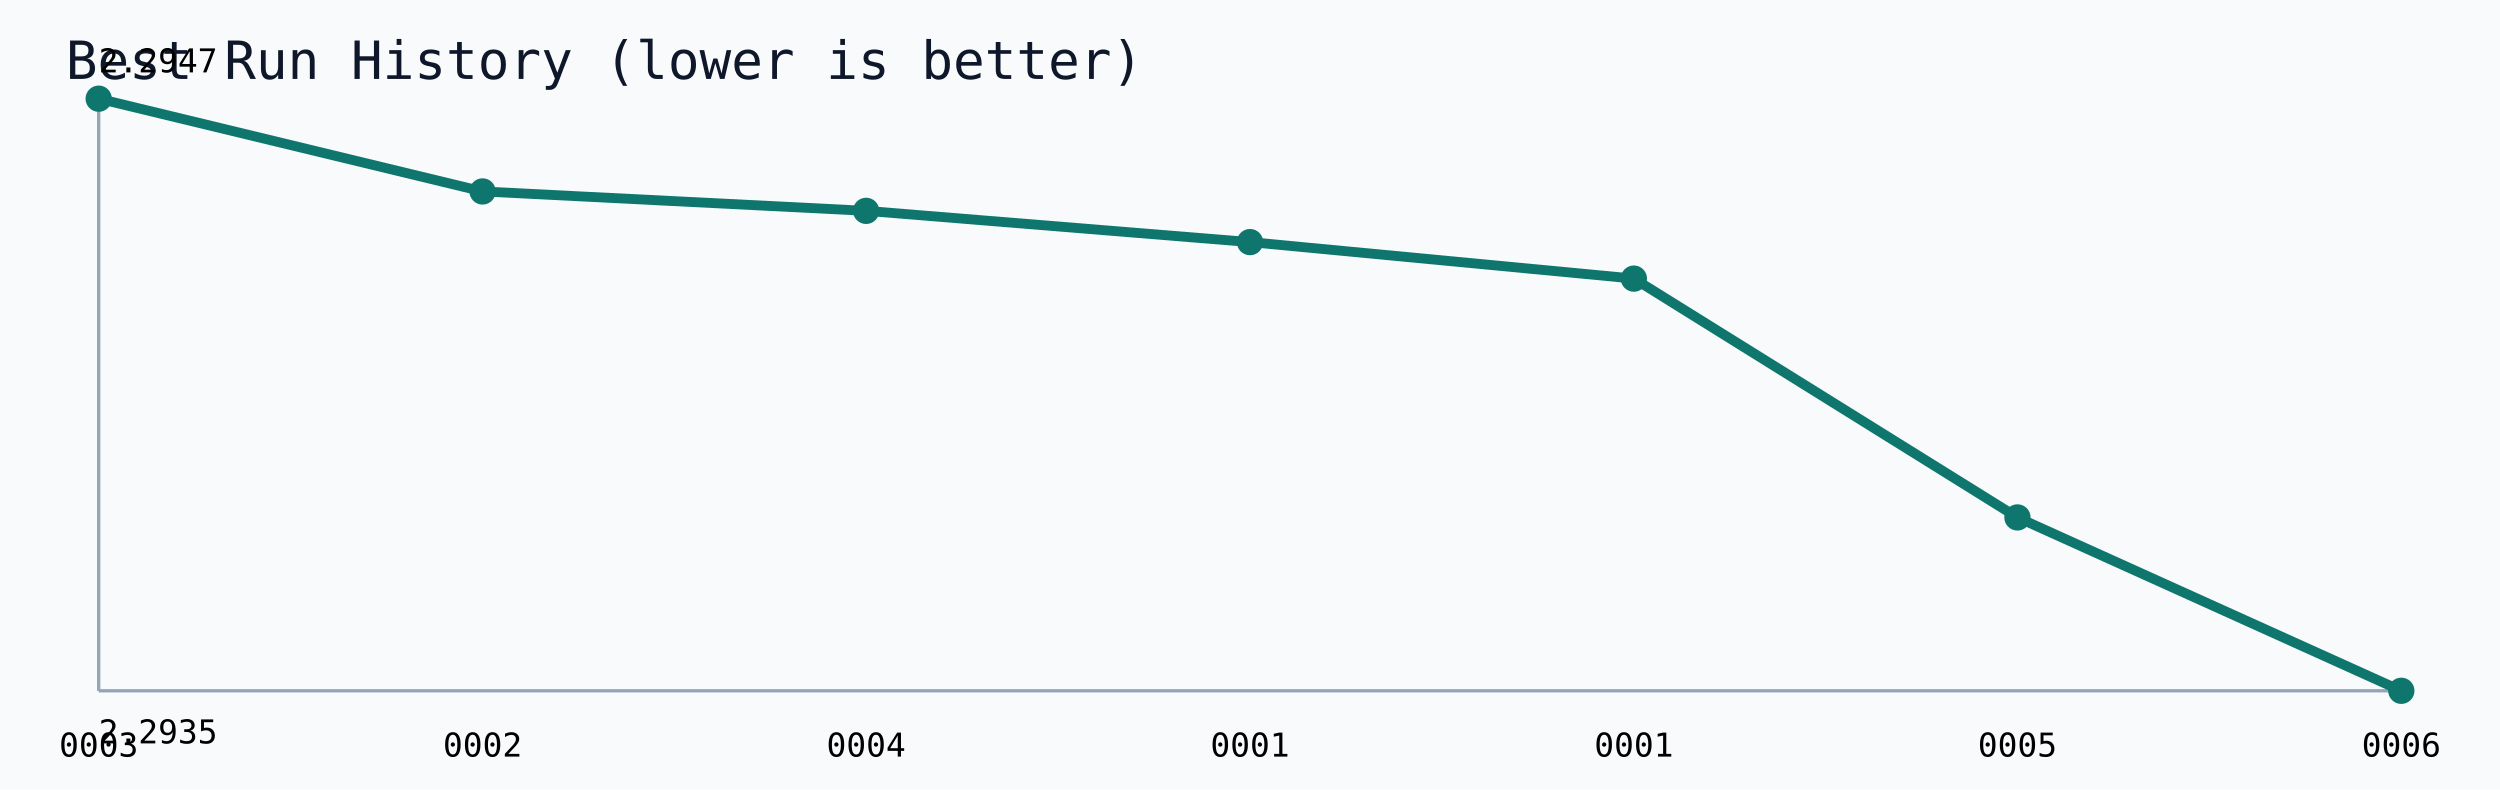
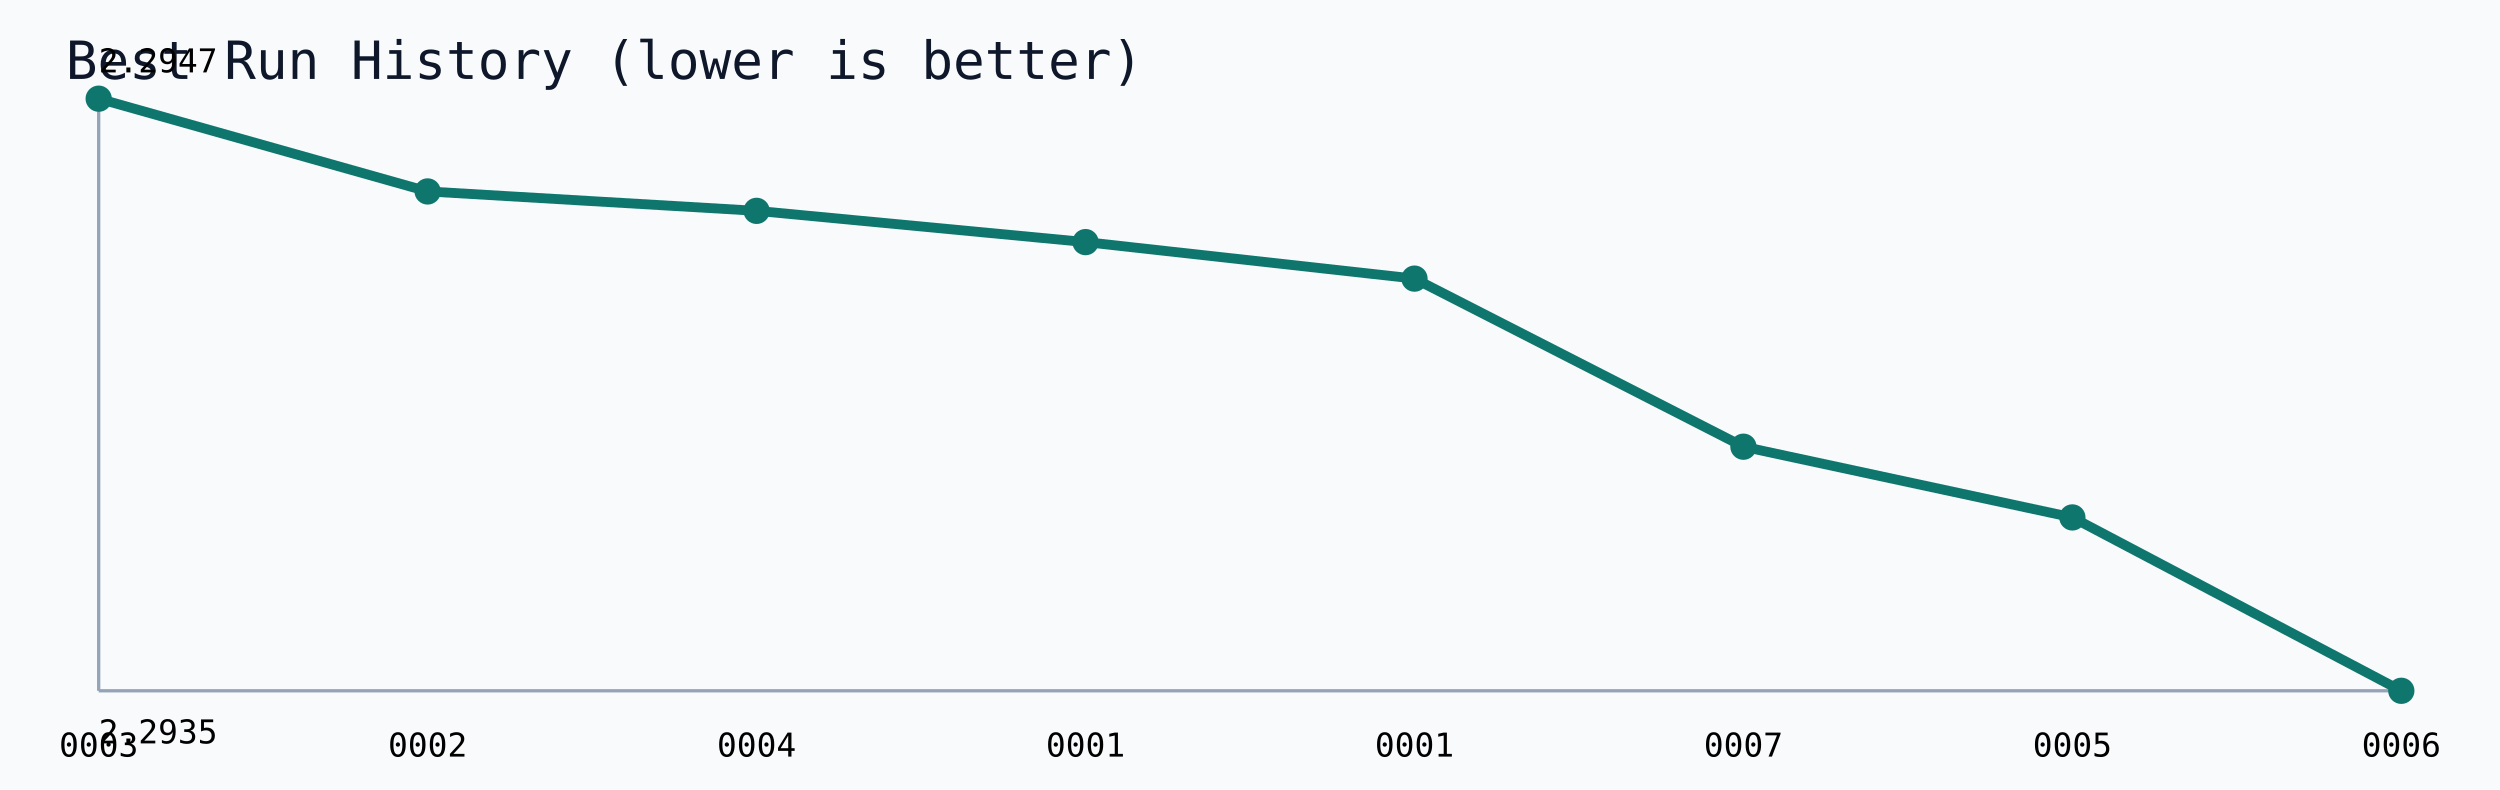
<svg xmlns="http://www.w3.org/2000/svg" width="760" height="240" viewBox="0 0 760 240">
  <rect width="100%" height="100%" fill="#f8fafc" />
  <text x="20" y="24" font-family="monospace" font-size="16" fill="#0f172a">Best Run History (lower is better)</text>
  <line x1="30" y1="210" x2="730" y2="210" stroke="#94a3b8" />
  <line x1="30" y1="30" x2="30" y2="210" stroke="#94a3b8" />
-   <polyline fill="none" stroke="#0f766e" stroke-width="3" points="30.0,30.0 146.7,58.2 263.3,64.1 380.0,73.6 496.7,84.7 613.3,157.3 730.0,210.0" />
+   <polyline fill="none" stroke="#0f766e" stroke-width="3" points="30.0,30.0 130.0,58.2 230.0,64.1 330.0,73.6 430.0,84.7 530.0,135.8 630.0,157.3 730.0,210.0" />
  <circle cx="30.0" cy="30.0" r="4" fill="#0f766e" />
  <text x="30.0" y="230" text-anchor="middle" font-family="monospace" font-size="10">0003</text>
-   <circle cx="146.7" cy="58.2" r="4" fill="#0f766e" />
-   <text x="146.7" y="230" text-anchor="middle" font-family="monospace" font-size="10">0002</text>
-   <circle cx="263.3" cy="64.1" r="4" fill="#0f766e" />
-   <text x="263.3" y="230" text-anchor="middle" font-family="monospace" font-size="10">0004</text>
-   <circle cx="380.0" cy="73.6" r="4" fill="#0f766e" />
-   <text x="380.0" y="230" text-anchor="middle" font-family="monospace" font-size="10">0001</text>
-   <circle cx="496.7" cy="84.7" r="4" fill="#0f766e" />
-   <text x="496.7" y="230" text-anchor="middle" font-family="monospace" font-size="10">0001</text>
-   <circle cx="613.3" cy="157.3" r="4" fill="#0f766e" />
-   <text x="613.3" y="230" text-anchor="middle" font-family="monospace" font-size="10">0005</text>
+   <circle cx="130.0" cy="58.2" r="4" fill="#0f766e" />
+   <text x="130.0" y="230" text-anchor="middle" font-family="monospace" font-size="10">0002</text>
+   <circle cx="230.0" cy="64.1" r="4" fill="#0f766e" />
+   <text x="230.0" y="230" text-anchor="middle" font-family="monospace" font-size="10">0004</text>
+   <circle cx="330.0" cy="73.6" r="4" fill="#0f766e" />
+   <text x="330.0" y="230" text-anchor="middle" font-family="monospace" font-size="10">0001</text>
+   <circle cx="430.0" cy="84.7" r="4" fill="#0f766e" />
+   <text x="430.0" y="230" text-anchor="middle" font-family="monospace" font-size="10">0001</text>
+   <circle cx="530.0" cy="135.8" r="4" fill="#0f766e" />
+   <text x="530.0" y="230" text-anchor="middle" font-family="monospace" font-size="10">0007</text>
+   <circle cx="630.0" cy="157.3" r="4" fill="#0f766e" />
+   <text x="630.0" y="230" text-anchor="middle" font-family="monospace" font-size="10">0005</text>
  <circle cx="730.0" cy="210.0" r="4" fill="#0f766e" />
  <text x="730.0" y="230" text-anchor="middle" font-family="monospace" font-size="10">0006</text>
  <text x="30" y="22" font-family="monospace" font-size="10">2.2947</text>
  <text x="30" y="226" font-family="monospace" font-size="10">2.2935</text>
</svg>
